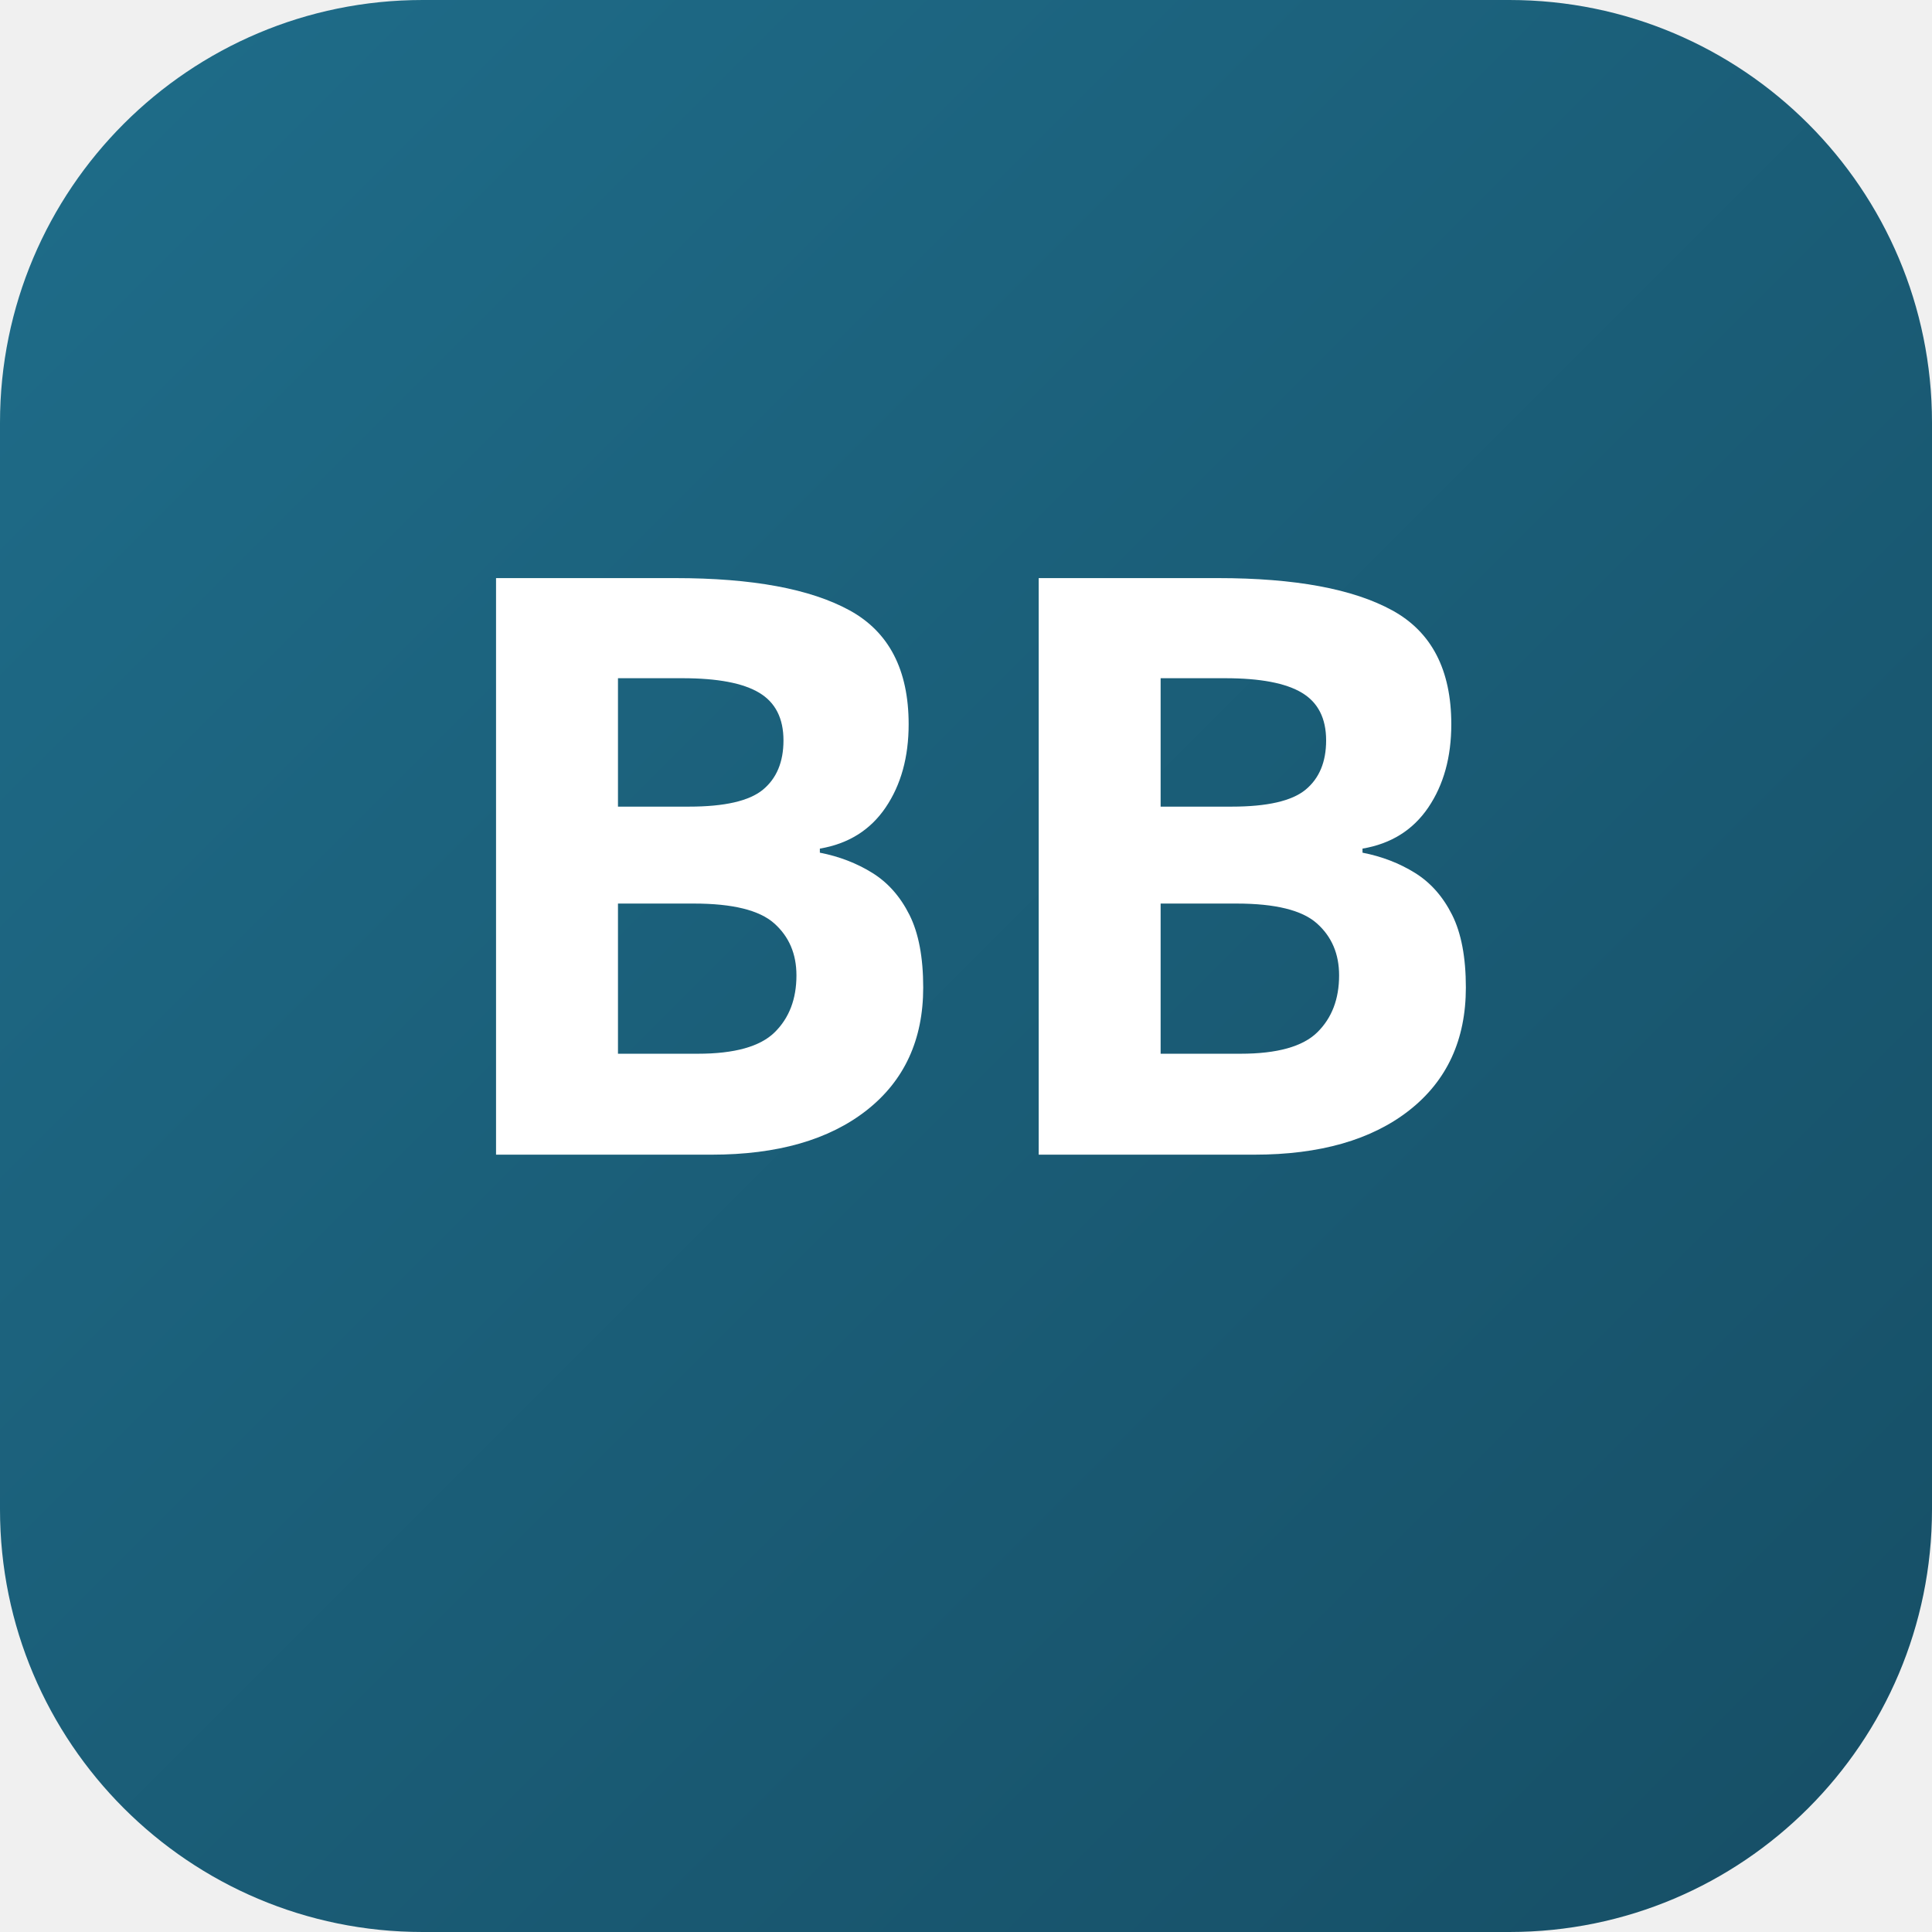
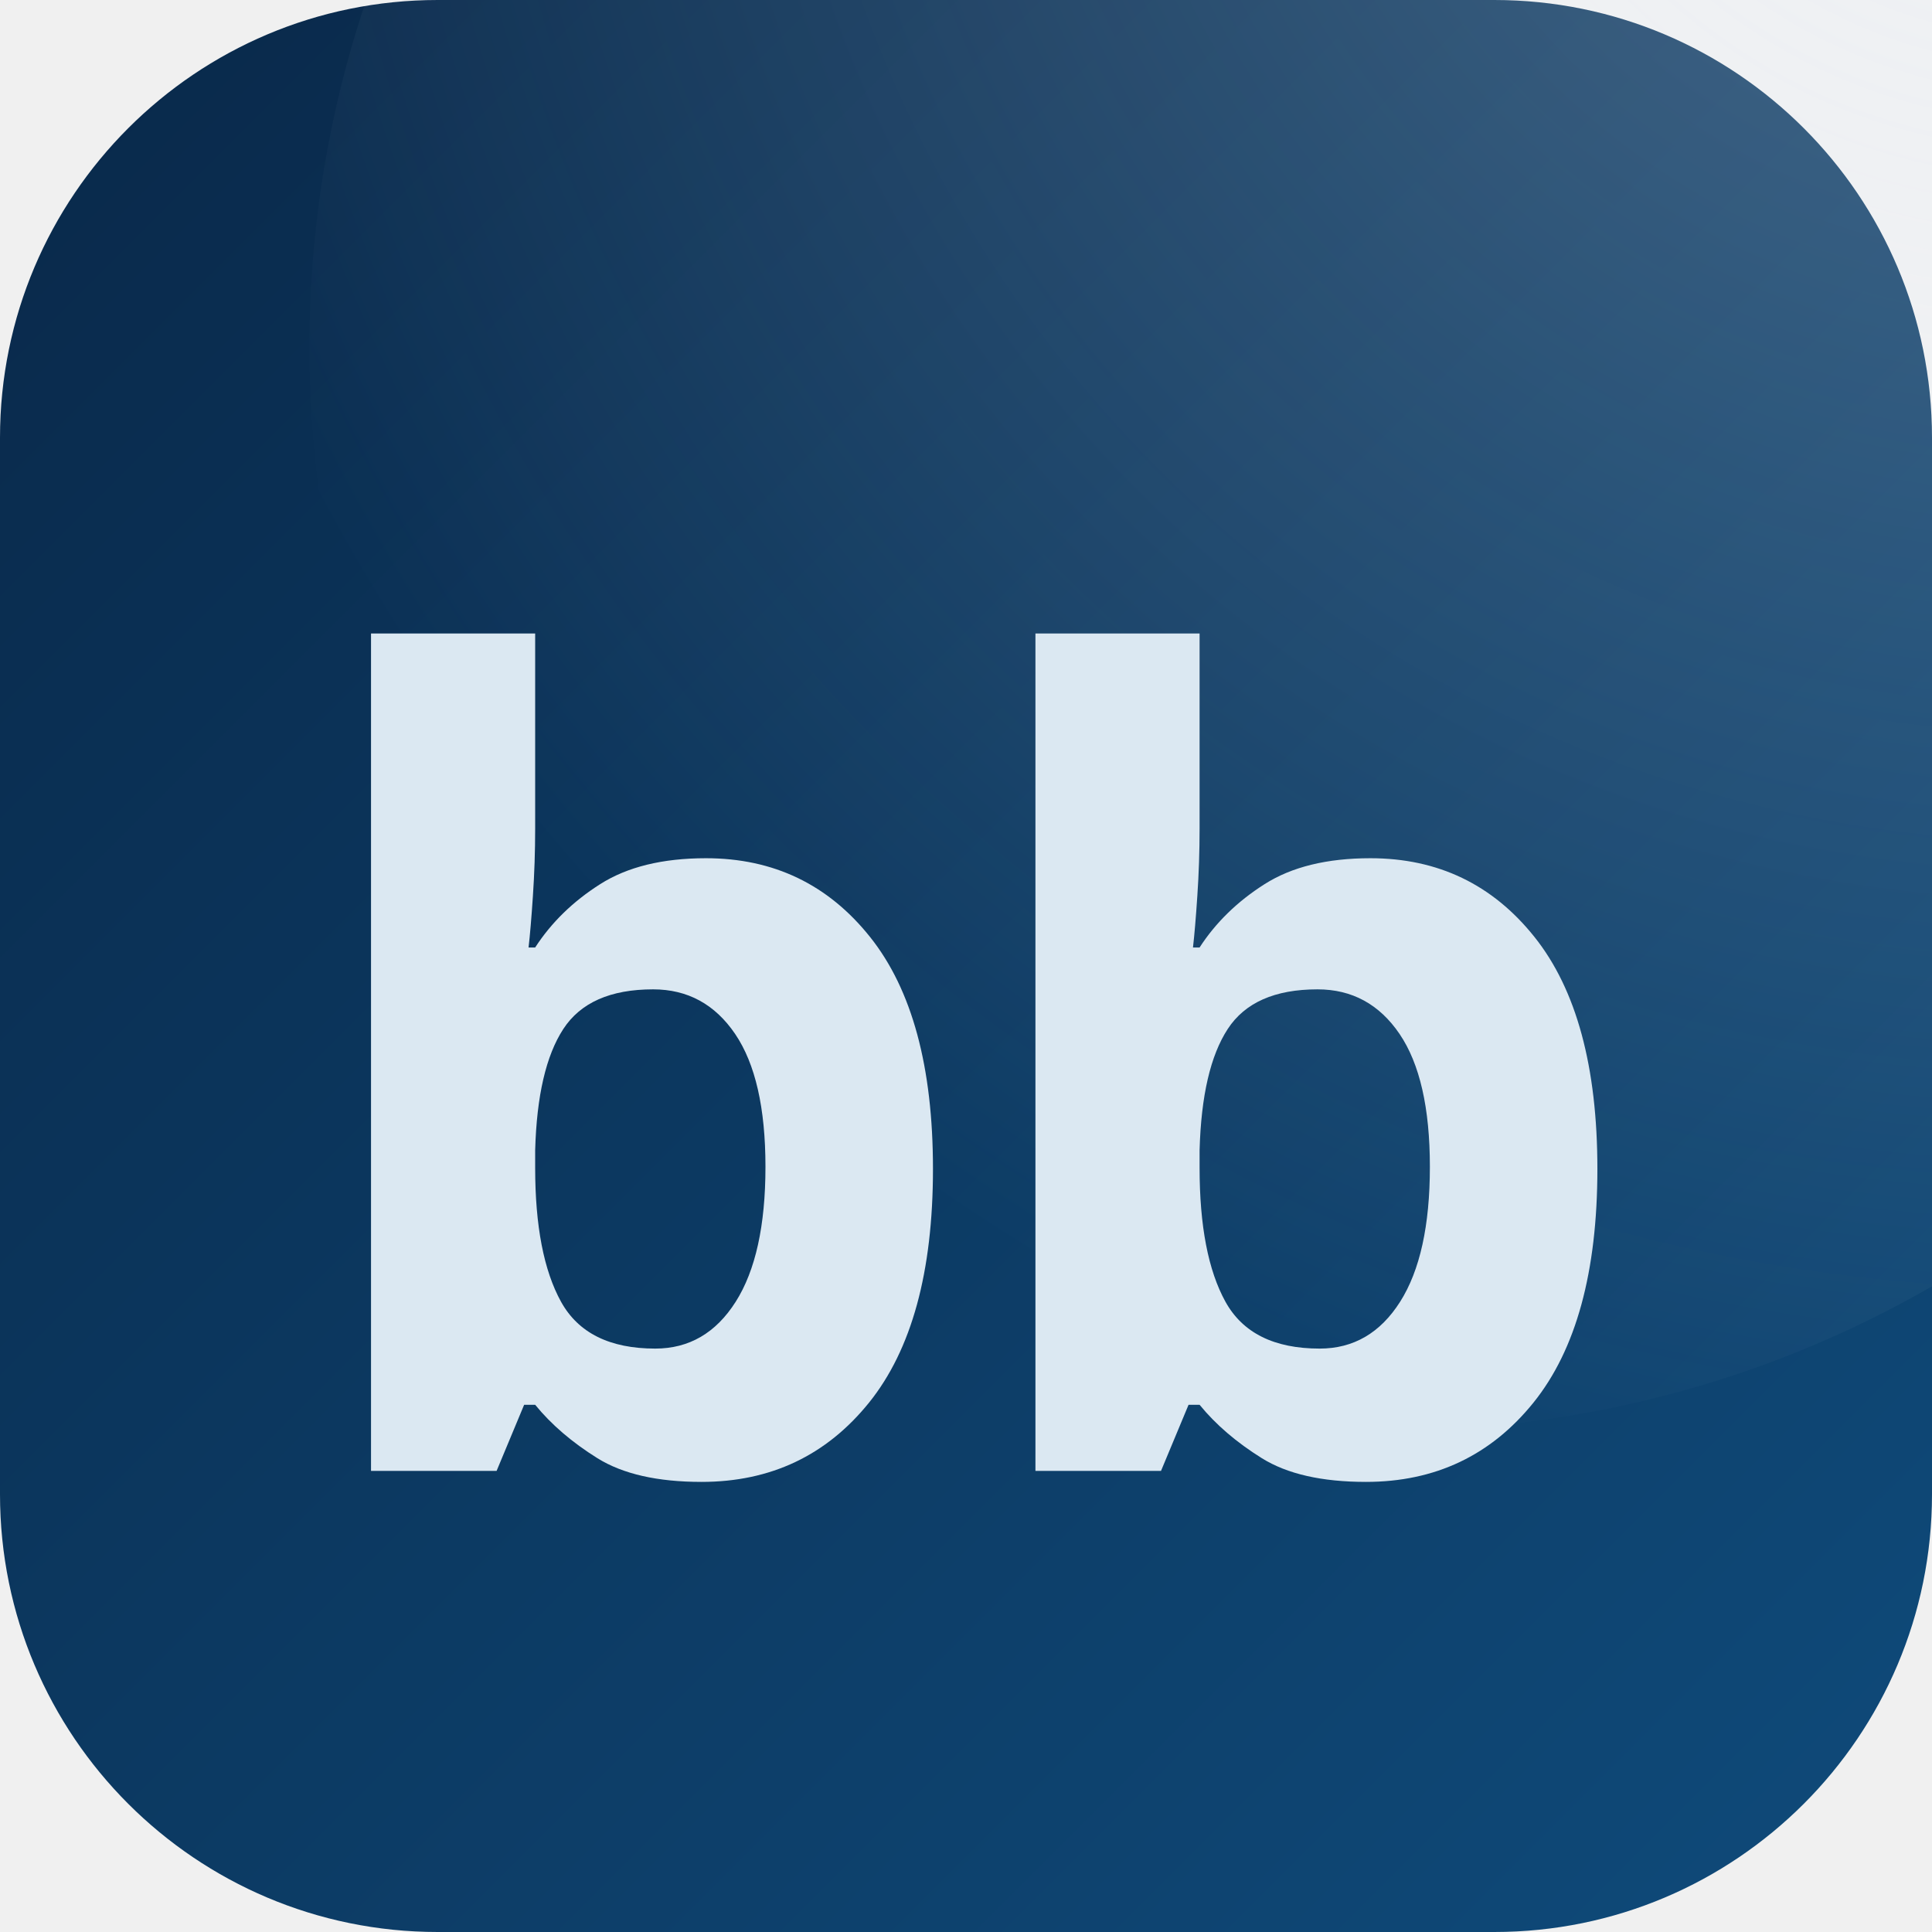
<svg xmlns="http://www.w3.org/2000/svg" width="512" height="512" viewBox="0 0 512 512" role="img" aria-labelledby="title desc">
  <defs>
    <linearGradient id="bg" x1="0" y1="0" x2="1" y2="1">
-       <stop offset="0" stop-color="#1f6d8a" />
-       <stop offset="1" stop-color="#164e65" />
+       <stop offset="0" stop-color="#092849" />
+       <stop offset="1" stop-color="#0f4b7b" />
    </linearGradient>
+     <radialGradient id="shine" cx="0.8" cy="0.15" r="0.9">
+       <stop offset="0" stop-color="#eaf4ff" stop-opacity="0.28" />
+       <stop offset="1" stop-color="#eaf4ff" stop-opacity="0" />
+     </radialGradient>
  </defs>
-   <rect width="512" height="512" rx="112" fill="url(#bg)" />
-   <text x="256" y="306" text-anchor="middle" font-family="Trebuchet MS, Segoe UI, sans-serif" font-size="214" font-weight="700" fill="#ffffff">BB</text>
+   <rect width="512" height="512" rx="116" fill="url(#bg)" />
+   <circle cx="369" cy="92" r="287" fill="url(#shine)" />
+   <text x="50%" y="56%" text-anchor="middle" dominant-baseline="middle" font-family="Avenir Next, Nunito, Trebuchet MS, Segoe UI, sans-serif" font-size="292" font-weight="800" letter-spacing="-0.03em" fill="#dbe8f2">bb</text>
</svg>
